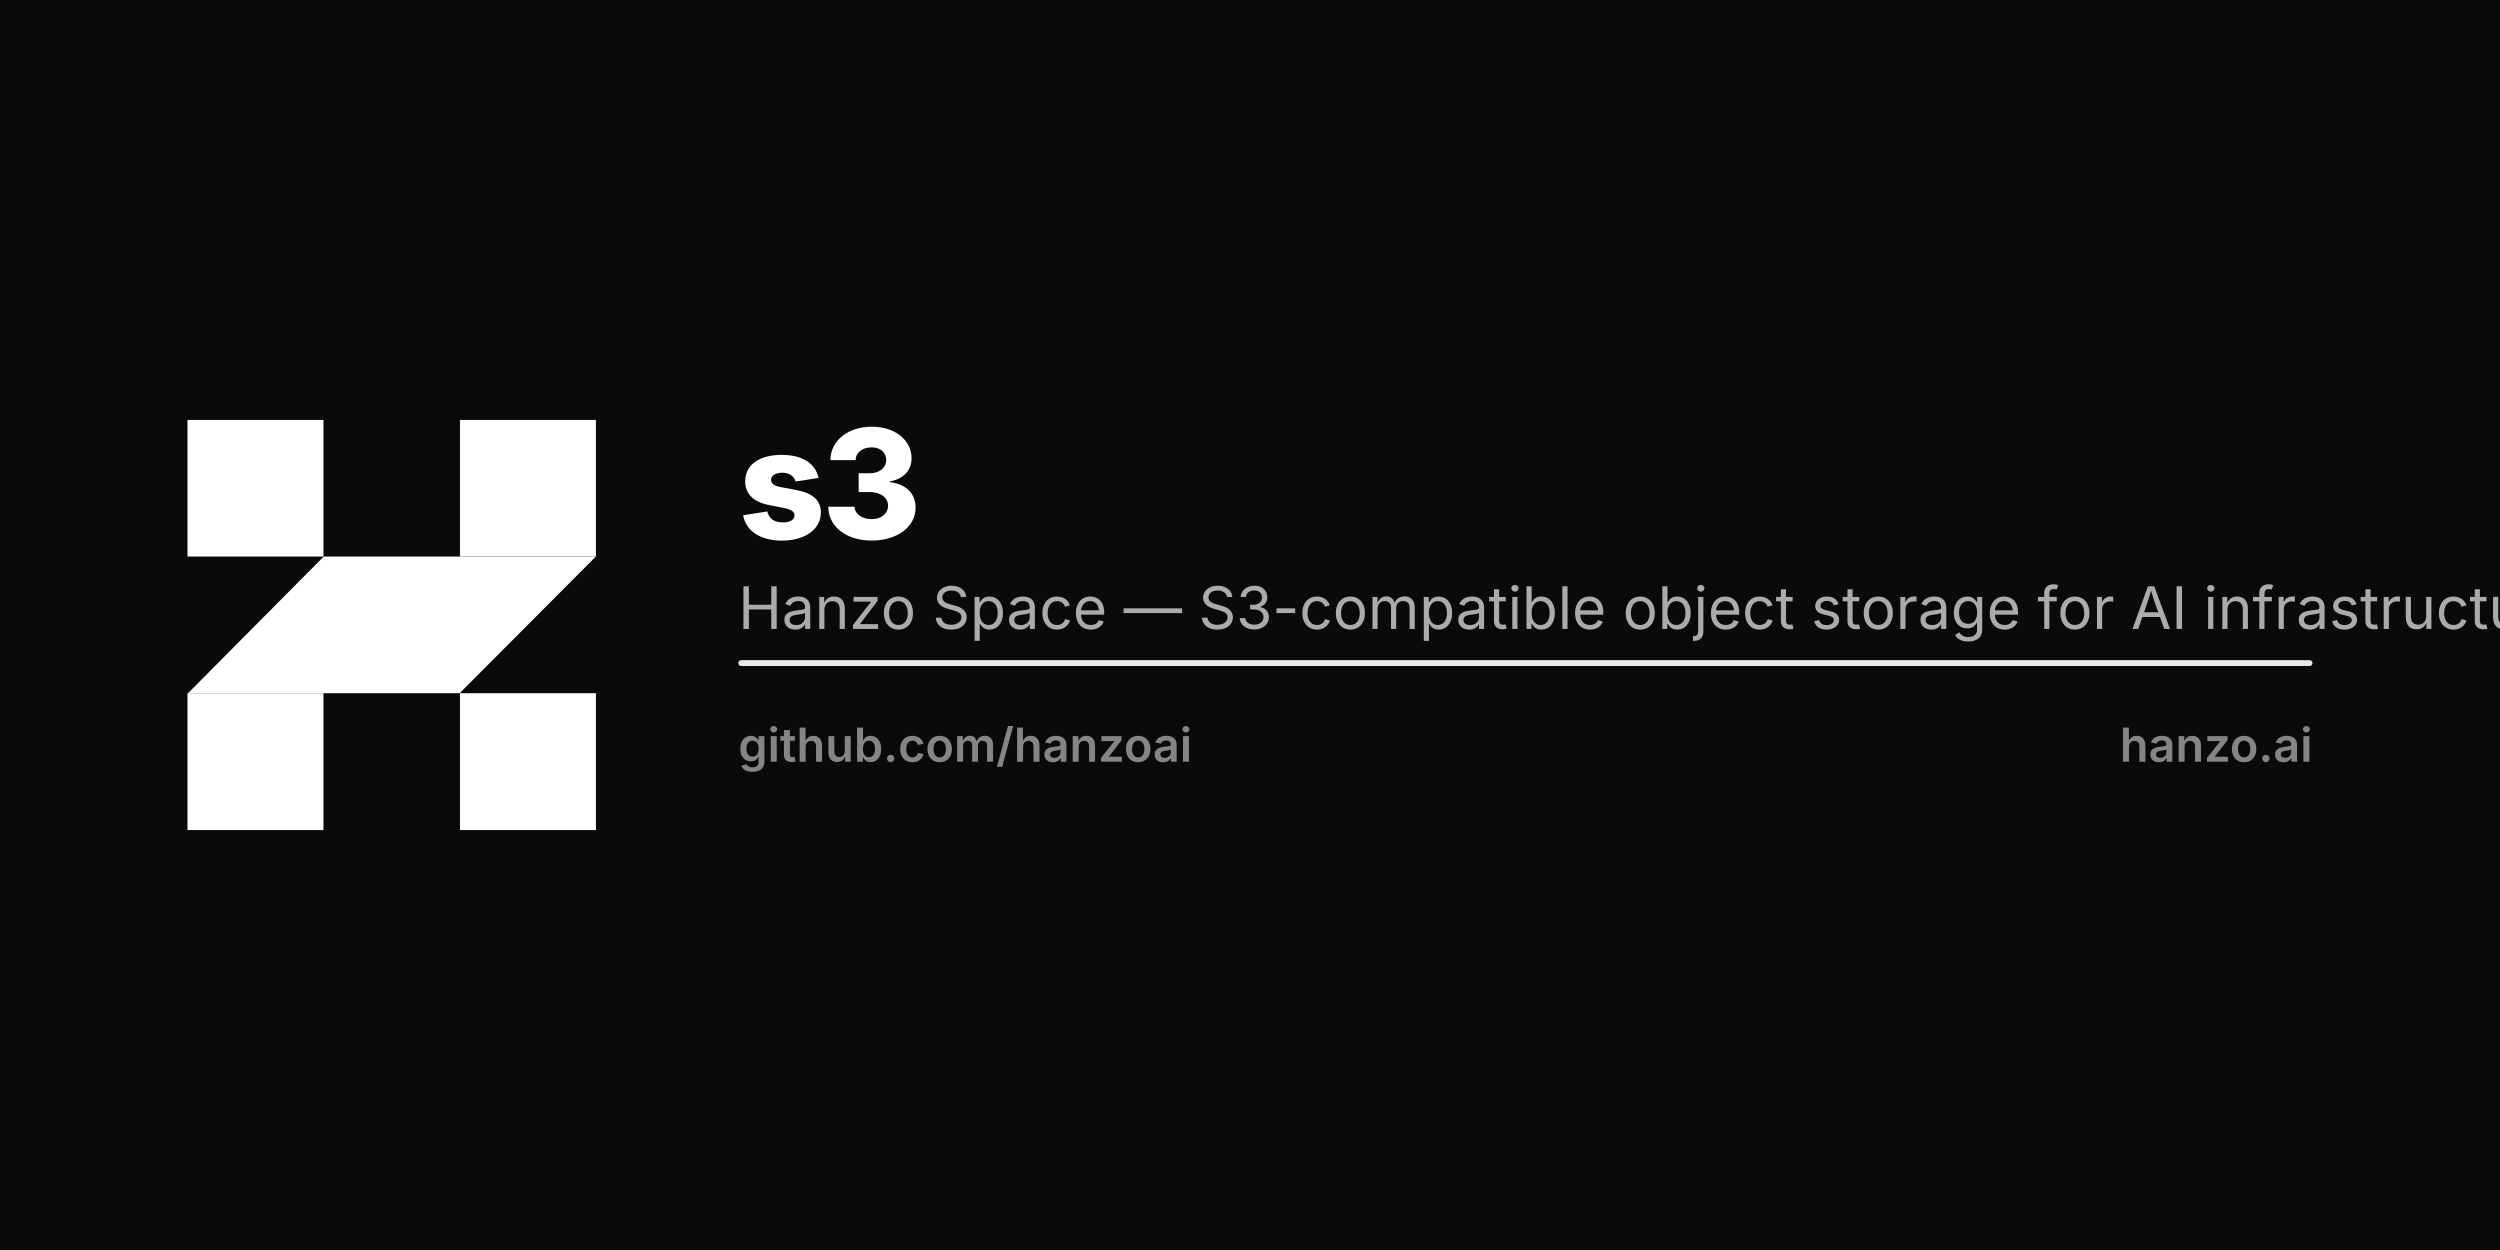
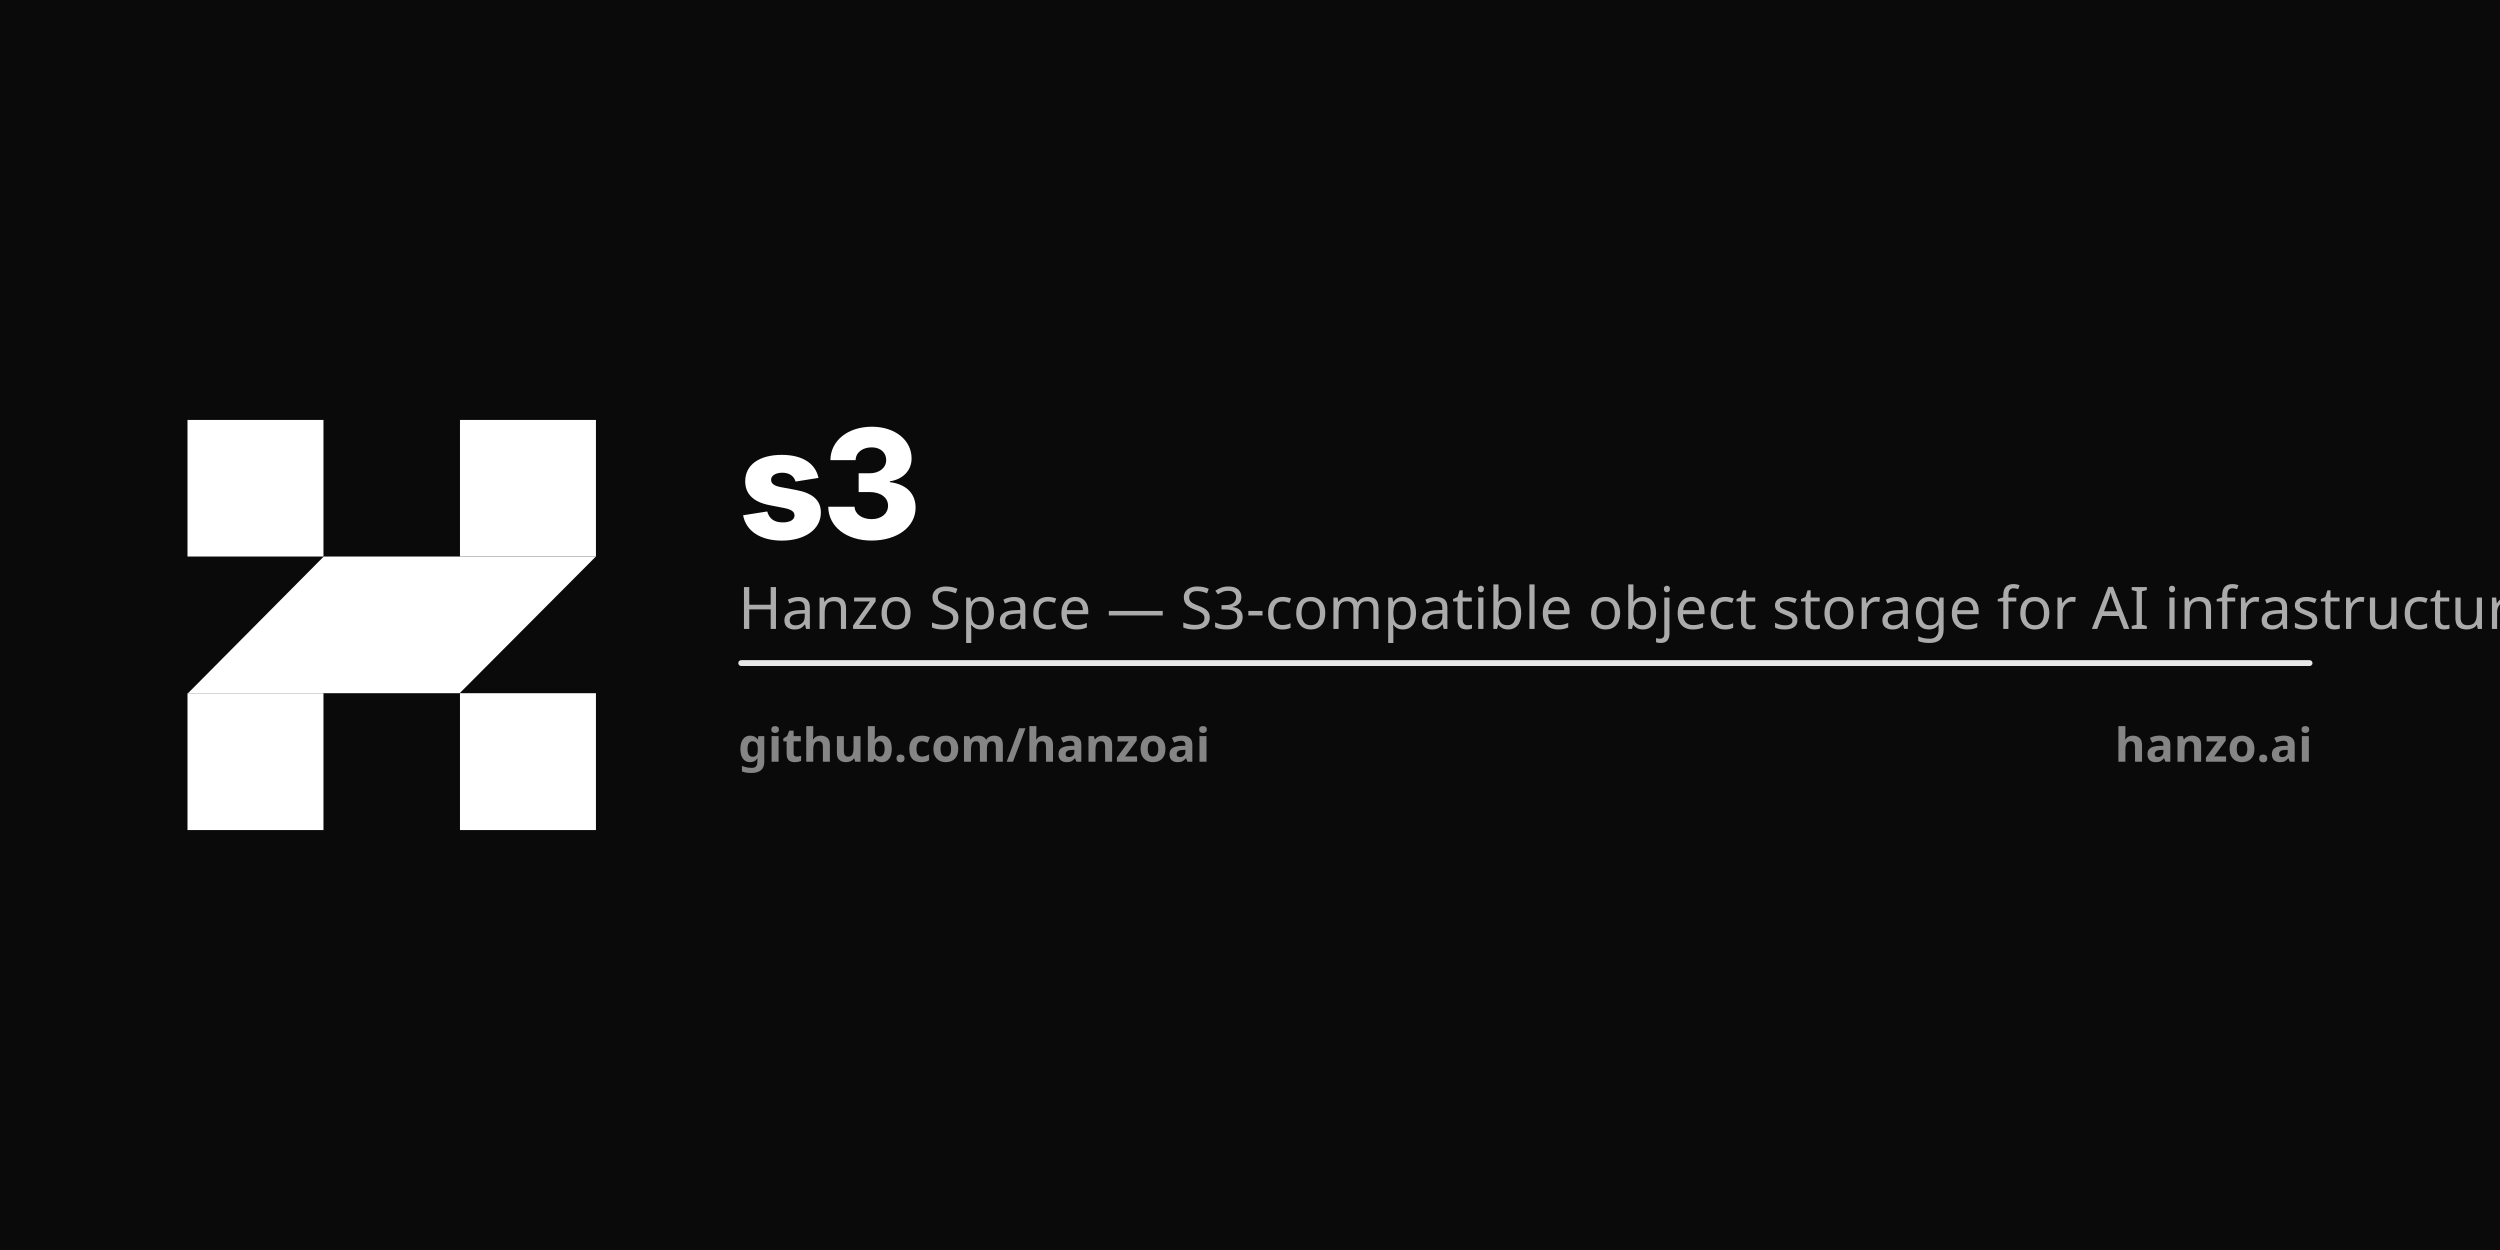
<svg xmlns="http://www.w3.org/2000/svg" width="1280" height="640" viewBox="0 0 1280 640" role="img" aria-label="s3">
  <rect width="1280" height="640" fill="#0A0A0A" />
  <svg x="96" y="215" width="210" height="210" viewBox="0 0 67 67">
    <path d="M22.21 67V44.637H0V67H22.21Z" fill="#fff" />
    <path d="M66.704 22.318H22.253L0.088 44.637H44.463L66.704 22.318Z" fill="#fff" />
    <path d="M22.21 0H0V22.318H22.21V0Z" fill="#fff" />
    <path d="M66.72 0H44.51V22.318H66.72V0Z" fill="#fff" />
    <path d="M66.72 67V44.637H44.51V67H66.72Z" fill="#fff" />
  </svg>
-   <text x="378" y="276" font-family="Inter,system-ui,-apple-system,sans-serif" font-size="78" font-weight="800" letter-spacing="-2" fill="#ffffff">s3</text>
-   <text x="378" y="322" font-family="Inter,system-ui,sans-serif" font-size="30" fill="#ffffff" opacity=".66">Hanzo Space — S3-compatible object storage for AI infrastructure</text>
+   <text x="378" y="276" font-family="Zen,system-ui,-apple-system,sans-serif" font-size="78" font-weight="800" letter-spacing="-2" fill="#ffffff">s3</text>
+   <text x="378" y="322" font-family="Zen,system-ui,sans-serif" font-size="30" fill="#ffffff" opacity=".66">Hanzo Space — S3-compatible object storage for AI infrastructure</text>
  <rect x="378" y="338" width="806" height="3" rx="1.5" fill="#ffffff" opacity=".9" />
-   <text x="378" y="390" font-family="Inter,system-ui,sans-serif" font-size="24" font-weight="600" fill="#ffffff" opacity=".5">github.com/hanzoai</text>
-   <text x="1184" y="390" text-anchor="end" font-family="Inter,system-ui,sans-serif" font-size="24" font-weight="600" fill="#ffffff" opacity=".5">hanzo.ai</text>
+   <text x="378" y="390" font-family="Zen,system-ui,sans-serif" font-size="24" font-weight="600" fill="#ffffff" opacity=".5">github.com/hanzoai</text>
+   <text x="1184" y="390" text-anchor="end" font-family="Zen,system-ui,sans-serif" font-size="24" font-weight="600" fill="#ffffff" opacity=".5">hanzo.ai</text>
</svg>
